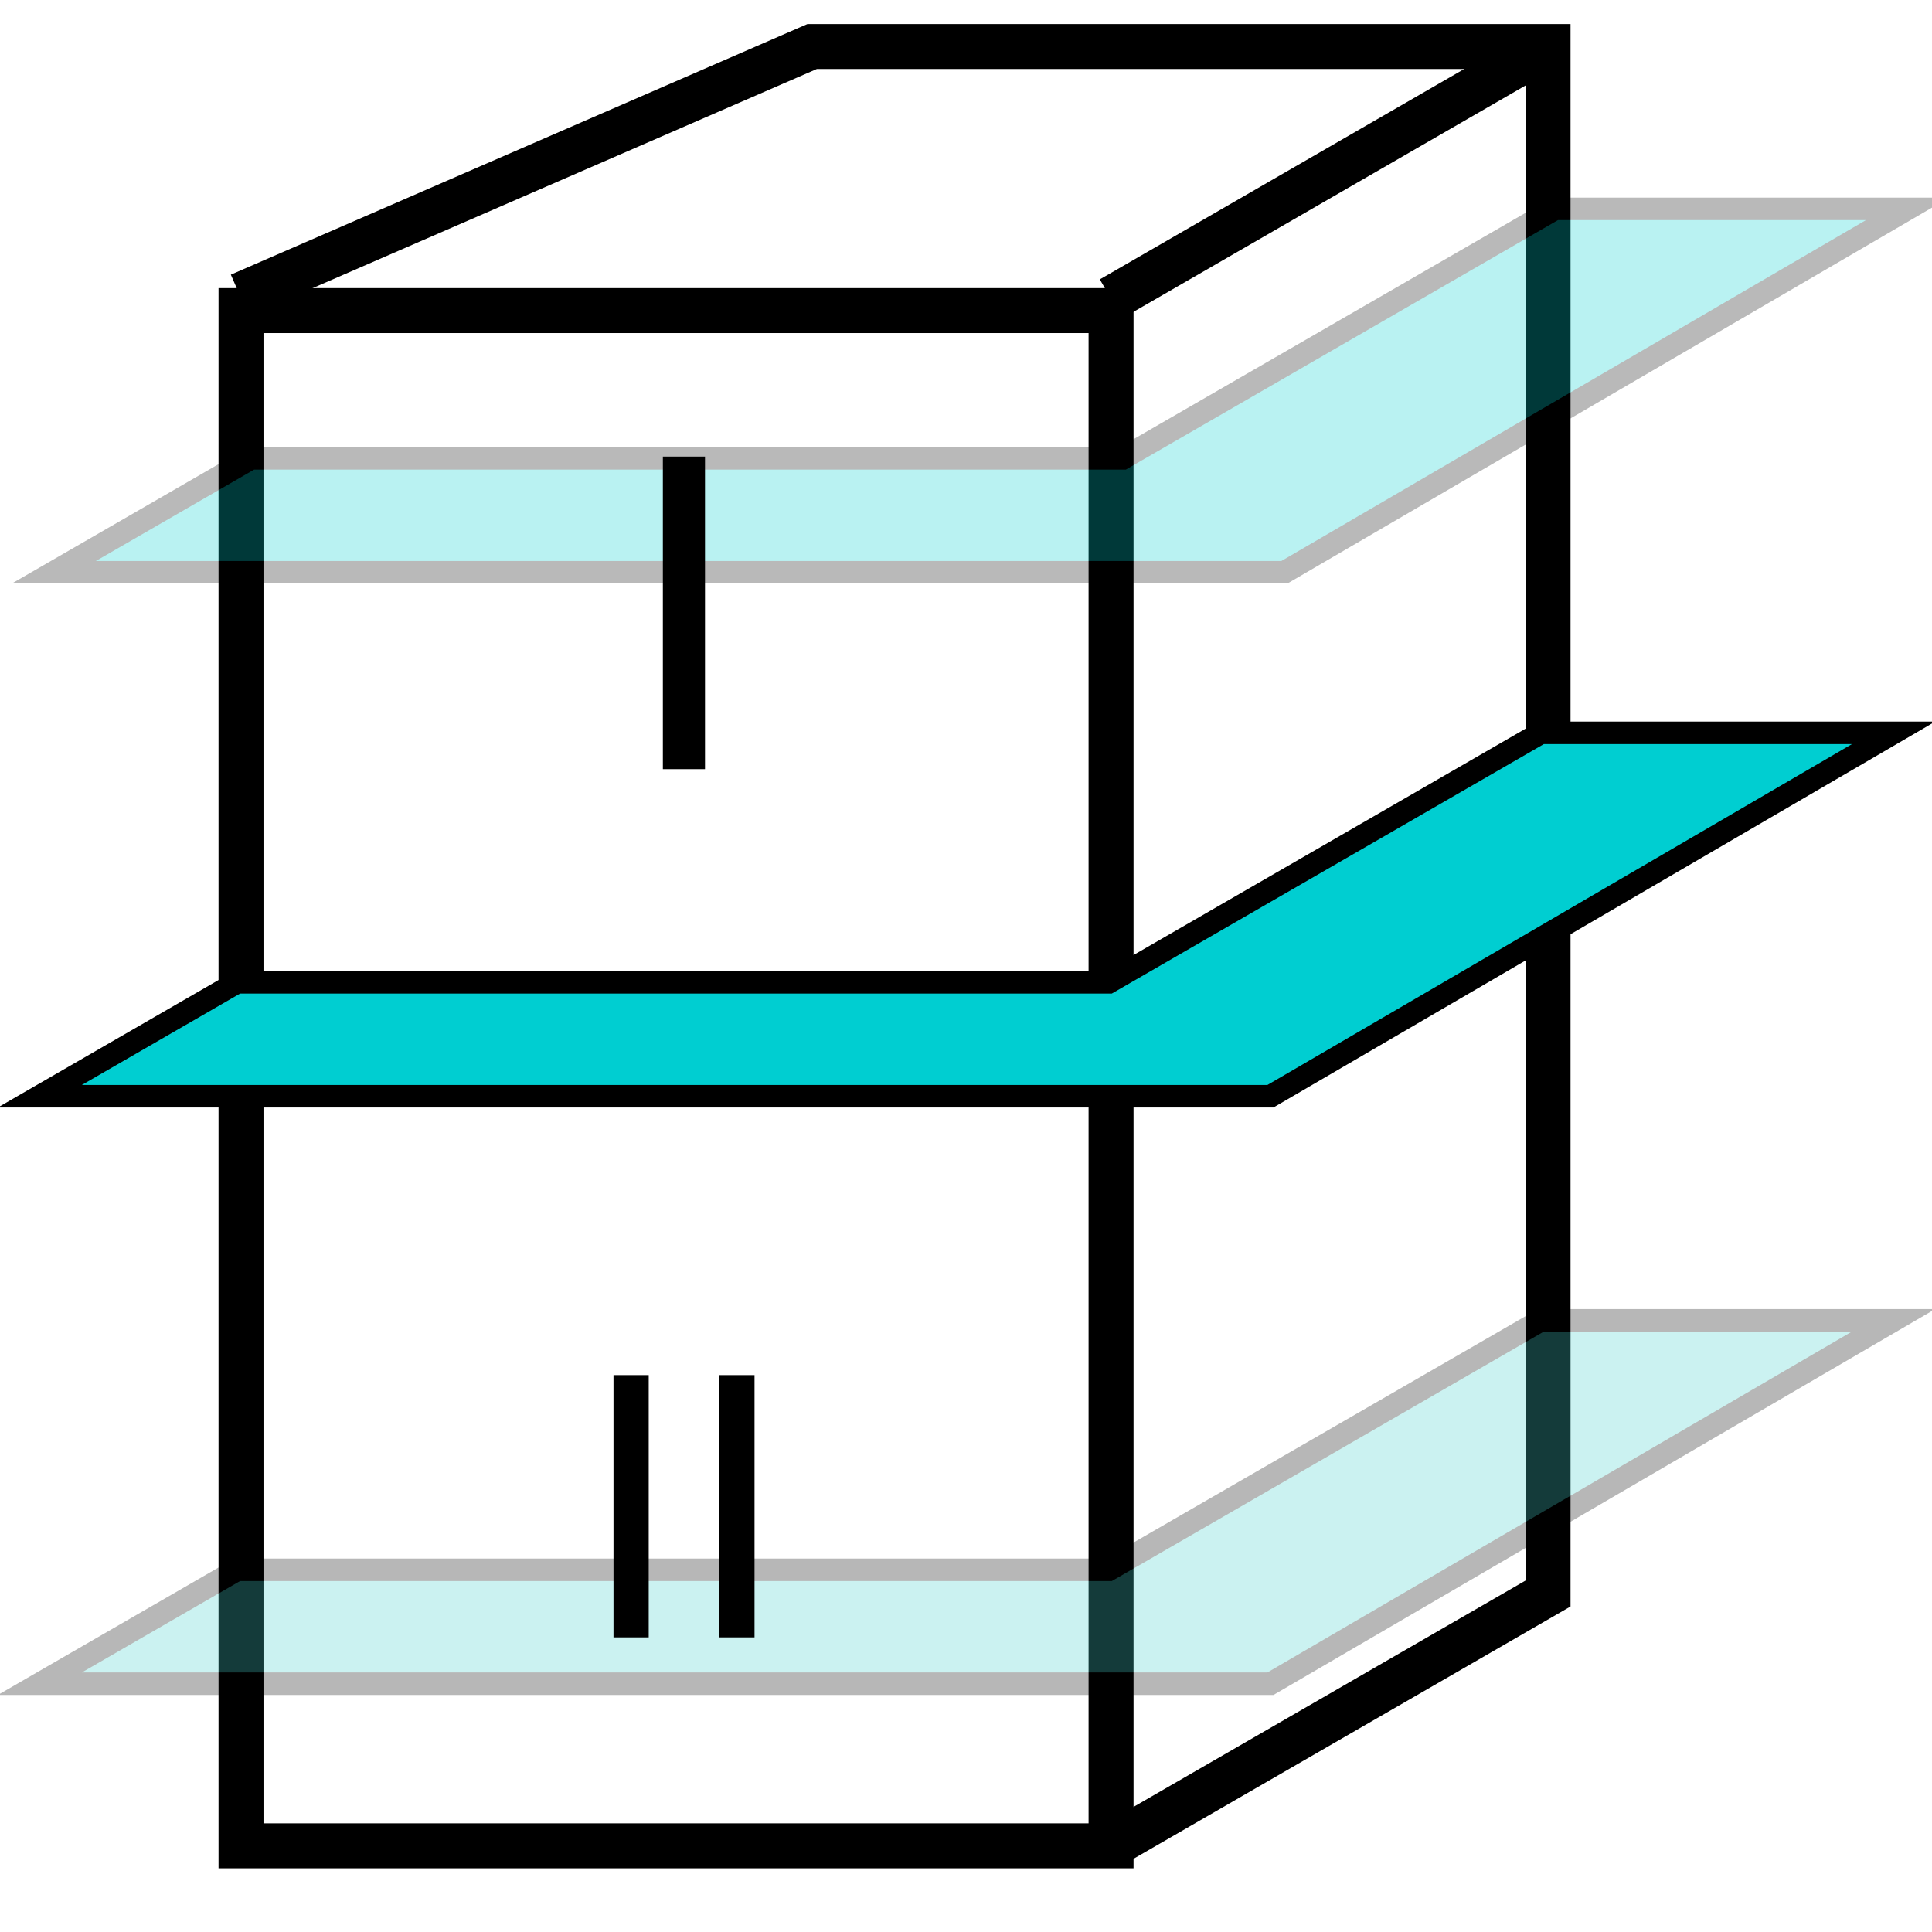
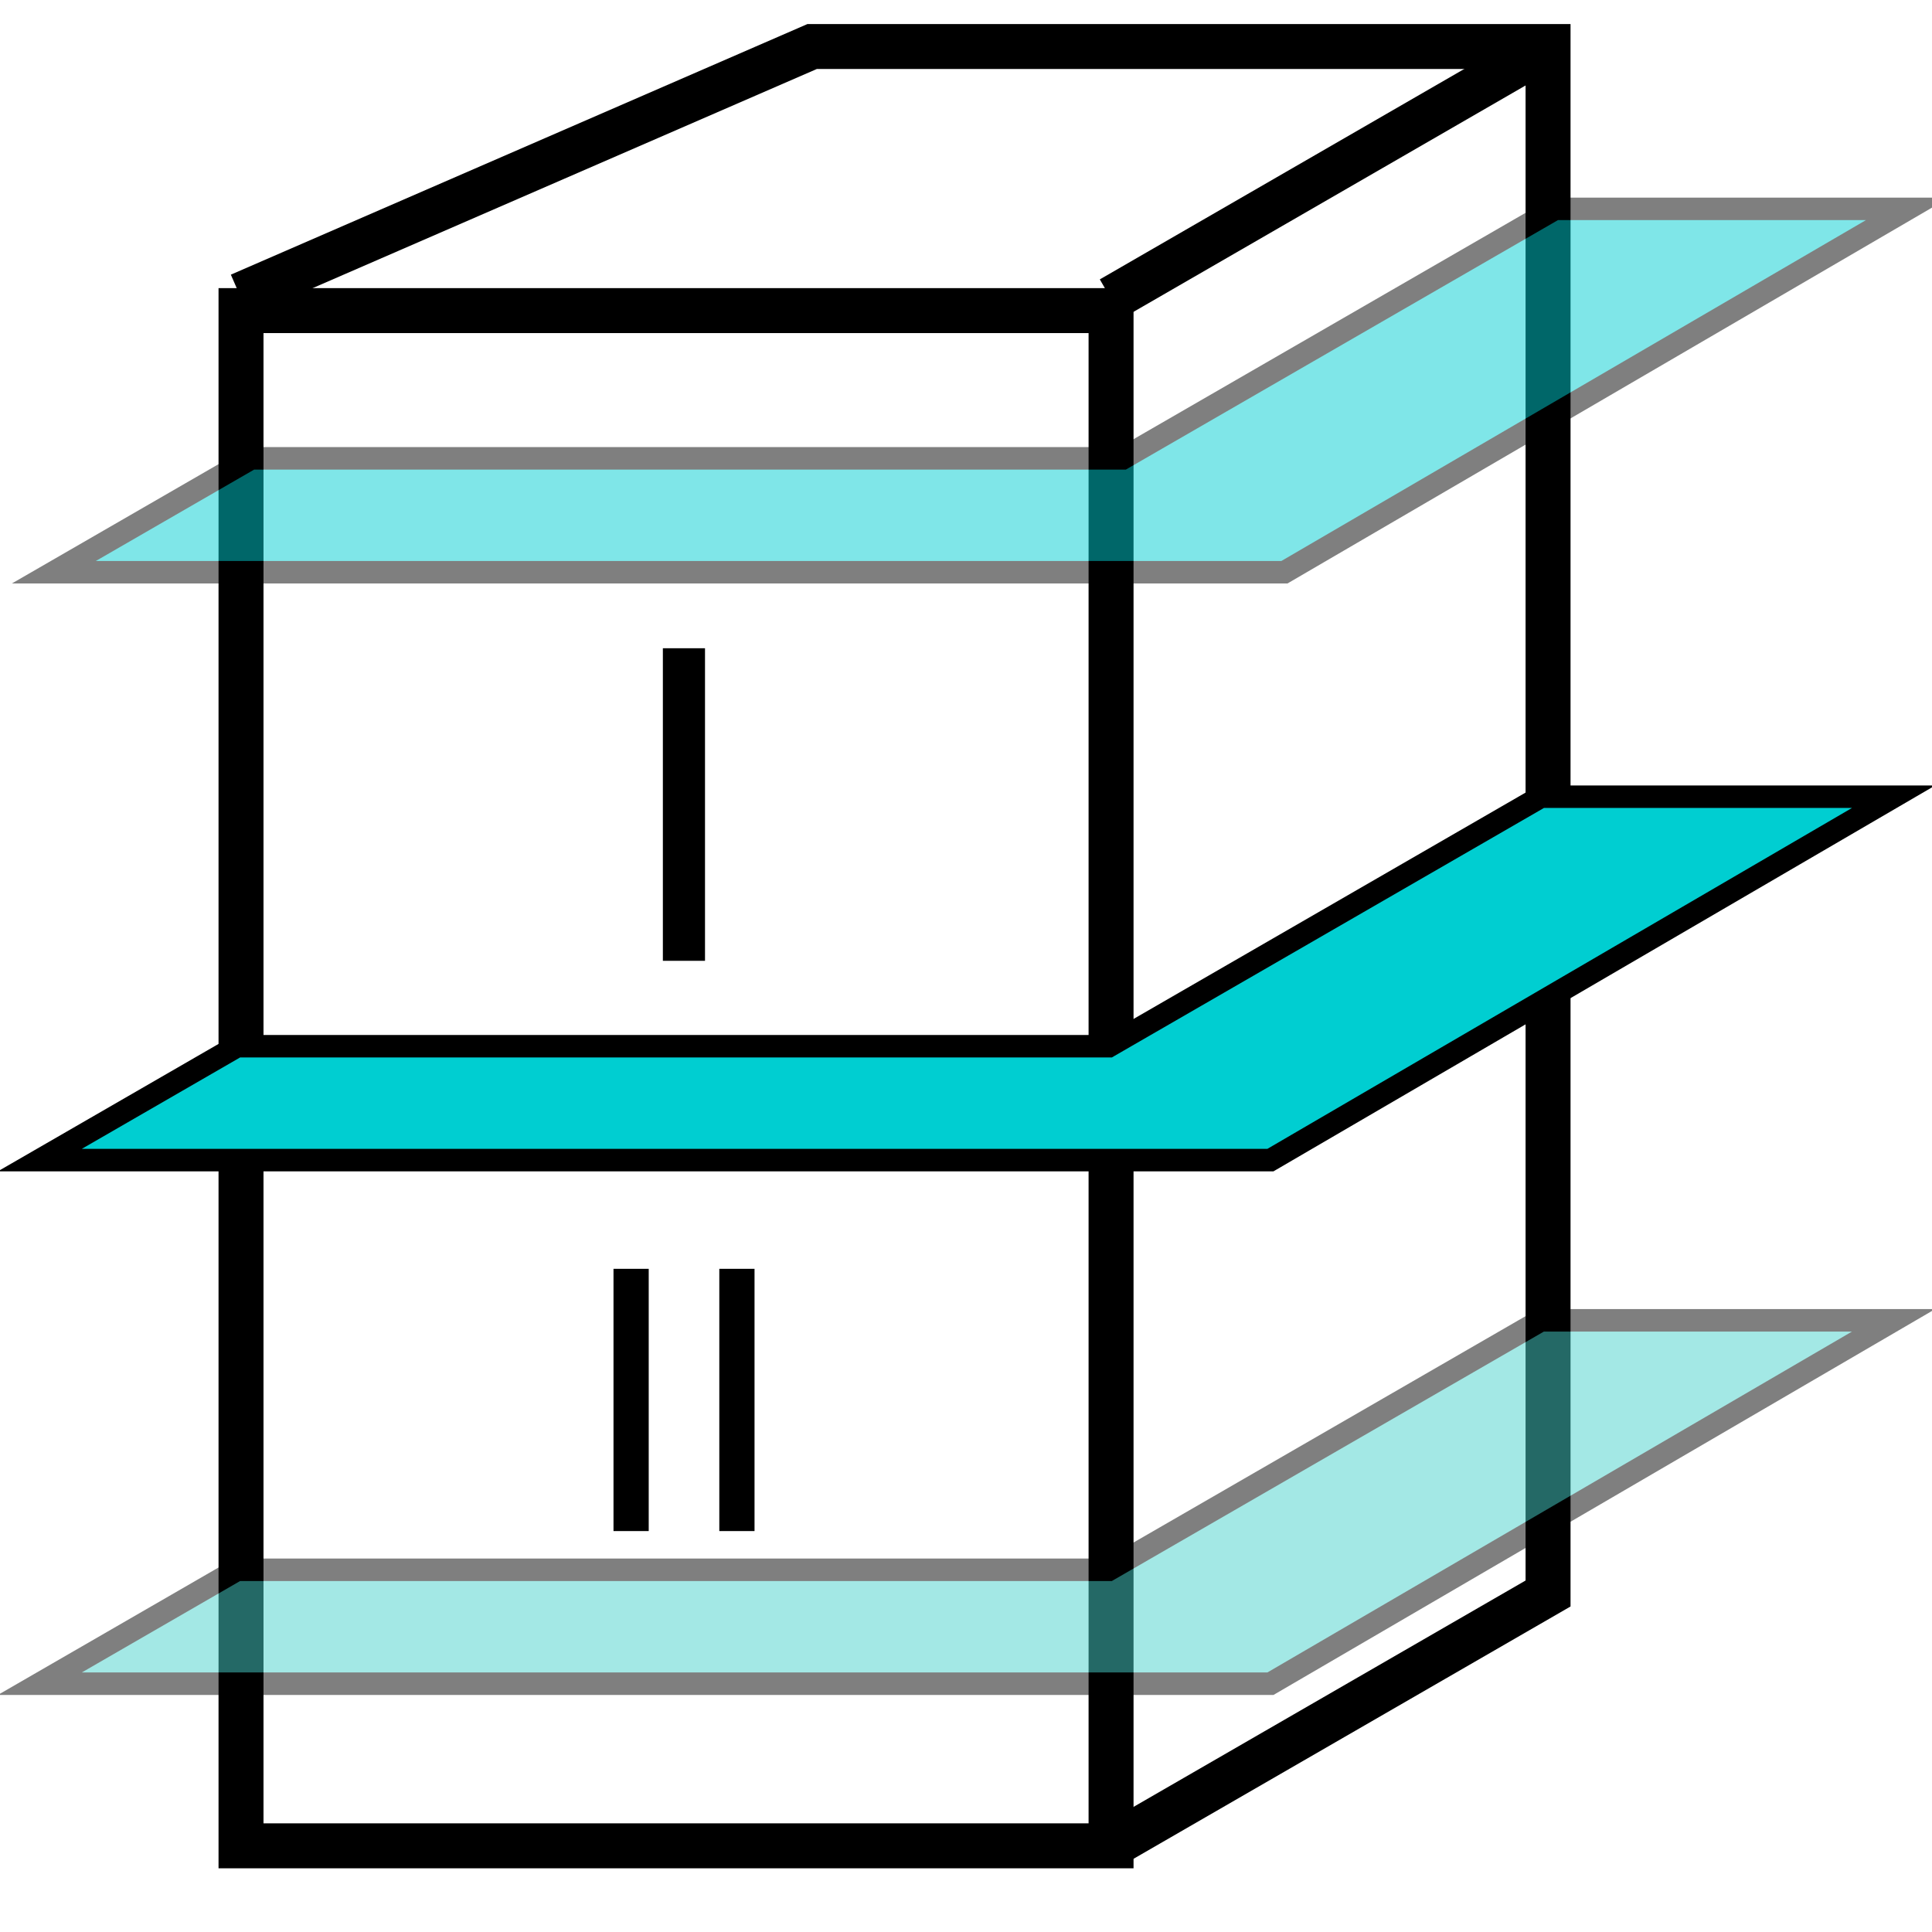
<svg xmlns="http://www.w3.org/2000/svg" width="48mm" height="48mm" viewBox="0 0 48 48" version="1.1" id="svg8">
  <defs id="defs2">
    </defs>
  <g id="layer1" transform="translate(0,-249)">
    <rect style="opacity:1;fill:none;fill-opacity:1;stroke:#000000;stroke-width:1.117;stroke-miterlimit:4;stroke-dasharray:none;stroke-opacity:1" id="rect847" width="21.616" height="38.142" x="5.988" y="256.717" ry="0" />
    <path style="fill:none;stroke:#000000;stroke-width:1.117;stroke-linecap:butt;stroke-linejoin:miter;stroke-miterlimit:4;stroke-dasharray:none;stroke-opacity:1" d="M 27.604,294.859 38.461,288.59 V 250.156 H 20.177 L 5.958,256.336" id="path857" />
    <path style="fill:none;stroke:#000000;stroke-width:1.117;stroke-linecap:butt;stroke-linejoin:miter;stroke-miterlimit:4;stroke-dasharray:none;stroke-opacity:1" d="M 27.604,256.425 38.461,250.156" id="path863" />
-     <path style="fill:#00ced1;fill-opacity:1;stroke:#000000;stroke-width:0.559;stroke-linecap:butt;stroke-linejoin:miter;stroke-miterlimit:4;stroke-dasharray:none;stroke-dashoffset:0;stroke-opacity:1;opacity:0.276" d="m 38.632,254.189 h 8.761 l -15.482,9.028 H 1.338 l 4.9,-2.829 H 27.896 l 10.736,-6.199" id="path865" />
-     <path id="path884" d="M 38.285,281.803 H 47.046 l -15.482,9.028 H 0.99 L 5.89,288.001 H 27.548 l 10.736,-6.199" style="fill:#48d1cc;fill-opacity:1;stroke:#000000;stroke-width:0.559;stroke-linecap:butt;stroke-linejoin:miter;stroke-miterlimit:4;stroke-dasharray:none;stroke-dashoffset:0;stroke-opacity:1;opacity:0.285" />
-     <text xml:space="preserve" style="font-style:normal;font-variant:normal;font-weight:normal;font-stretch:normal;font-size:25.228px;line-height:1.25;font-family:Arial;-inkscape-font-specification:Arial;letter-spacing:0px;word-spacing:0px;fill:#000000;fill-opacity:1;stroke:none;stroke-width:0.296" x="15.422" y="268.109" id="text888">
-       <tspan id="tspan886" x="15.422" y="268.109" style="font-size:11.289px;stroke-width:0.296">I</tspan>
+     <path style="fill:#00ced1;fill-opacity:1;stroke:#000000;stroke-width:0.559;stroke-linecap:butt;stroke-linejoin:miter;stroke-miterlimit:4;stroke-dasharray:none;stroke-dashoffset:0;stroke-opacity:1;opacity:0.5" d="m 38.632,254.189 h 8.761 l -15.482,9.028 H 1.338 l 4.9,-2.829 H 27.896 l 10.736,-6.199" id="path865" />
+     <path id="path884" d="M 38.285,281.803 H 47.046 l -15.482,9.028 H 0.99 L 5.89,288.001 H 27.548 l 10.736,-6.199" style="fill:#48d1cc;fill-opacity:1;stroke:#000000;stroke-width:0.559;stroke-linecap:butt;stroke-linejoin:miter;stroke-miterlimit:4;stroke-dasharray:none;stroke-dashoffset:0;stroke-opacity:1;opacity:0.5" />
+     <text xml:space="preserve" style="font-style:normal;font-variant:normal;font-weight:normal;font-stretch:normal;font-size:25.228px;line-height:1.25;font-family:Arial;-inkscape-font-specification:Arial;letter-spacing:0px;word-spacing:0px;fill:#000000;fill-opacity:1;stroke:none;stroke-width:0.296" x="15.422" y="272.871" id="text888">
+       <tspan id="tspan886" x="15.422" y="272.871" style="font-size:11.289px;stroke-width:0.296">I</tspan>
    </text>
-     <text xml:space="preserve" style="font-style:normal;font-variant:normal;font-weight:normal;font-stretch:normal;font-size:25.228px;line-height:1.25;font-family:Arial;-inkscape-font-specification:Arial;letter-spacing:0px;word-spacing:0px;fill:#000000;fill-opacity:1;stroke:none;stroke-width:0.296" x="14.367" y="289.681" id="text896">
-       <tspan id="tspan894" x="14.367" y="289.681" style="font-size:9.461px;stroke-width:0.296">II</tspan>
+     <text xml:space="preserve" style="font-style:normal;font-variant:normal;font-weight:normal;font-stretch:normal;font-size:25.228px;line-height:1.25;font-family:Arial;-inkscape-font-specification:Arial;letter-spacing:0px;word-spacing:0px;fill:#000000;fill-opacity:1;stroke:none;stroke-width:0.296" x="14.367" y="287.036" id="text896">
+       <tspan id="tspan894" x="14.367" y="287.036" style="font-size:9.461px;stroke-width:0.296">II</tspan>
    </text>
-     <path id="path917" d="M 38.285,267.207 H 47.046 l -15.482,9.028 H 0.99 L 5.89,273.405 H 27.548 l 10.736,-6.199" style="fill:#00ced1;fill-opacity:1;stroke:#000000;stroke-width:0.559;stroke-linecap:butt;stroke-linejoin:miter;stroke-miterlimit:4;stroke-dasharray:none;stroke-dashoffset:0;stroke-opacity:1" />
+     <path id="path917" d="M 38.285,268.794 H 47.046 l -15.482,9.028 H 0.99 L 5.89,274.993 H 27.548 l 10.736,-6.199" style="fill:#00ced1;fill-opacity:1;stroke:#000000;stroke-width:0.559;stroke-linecap:butt;stroke-linejoin:miter;stroke-miterlimit:4;stroke-dasharray:none;stroke-dashoffset:0;stroke-opacity:1" />
  </g>
</svg>
